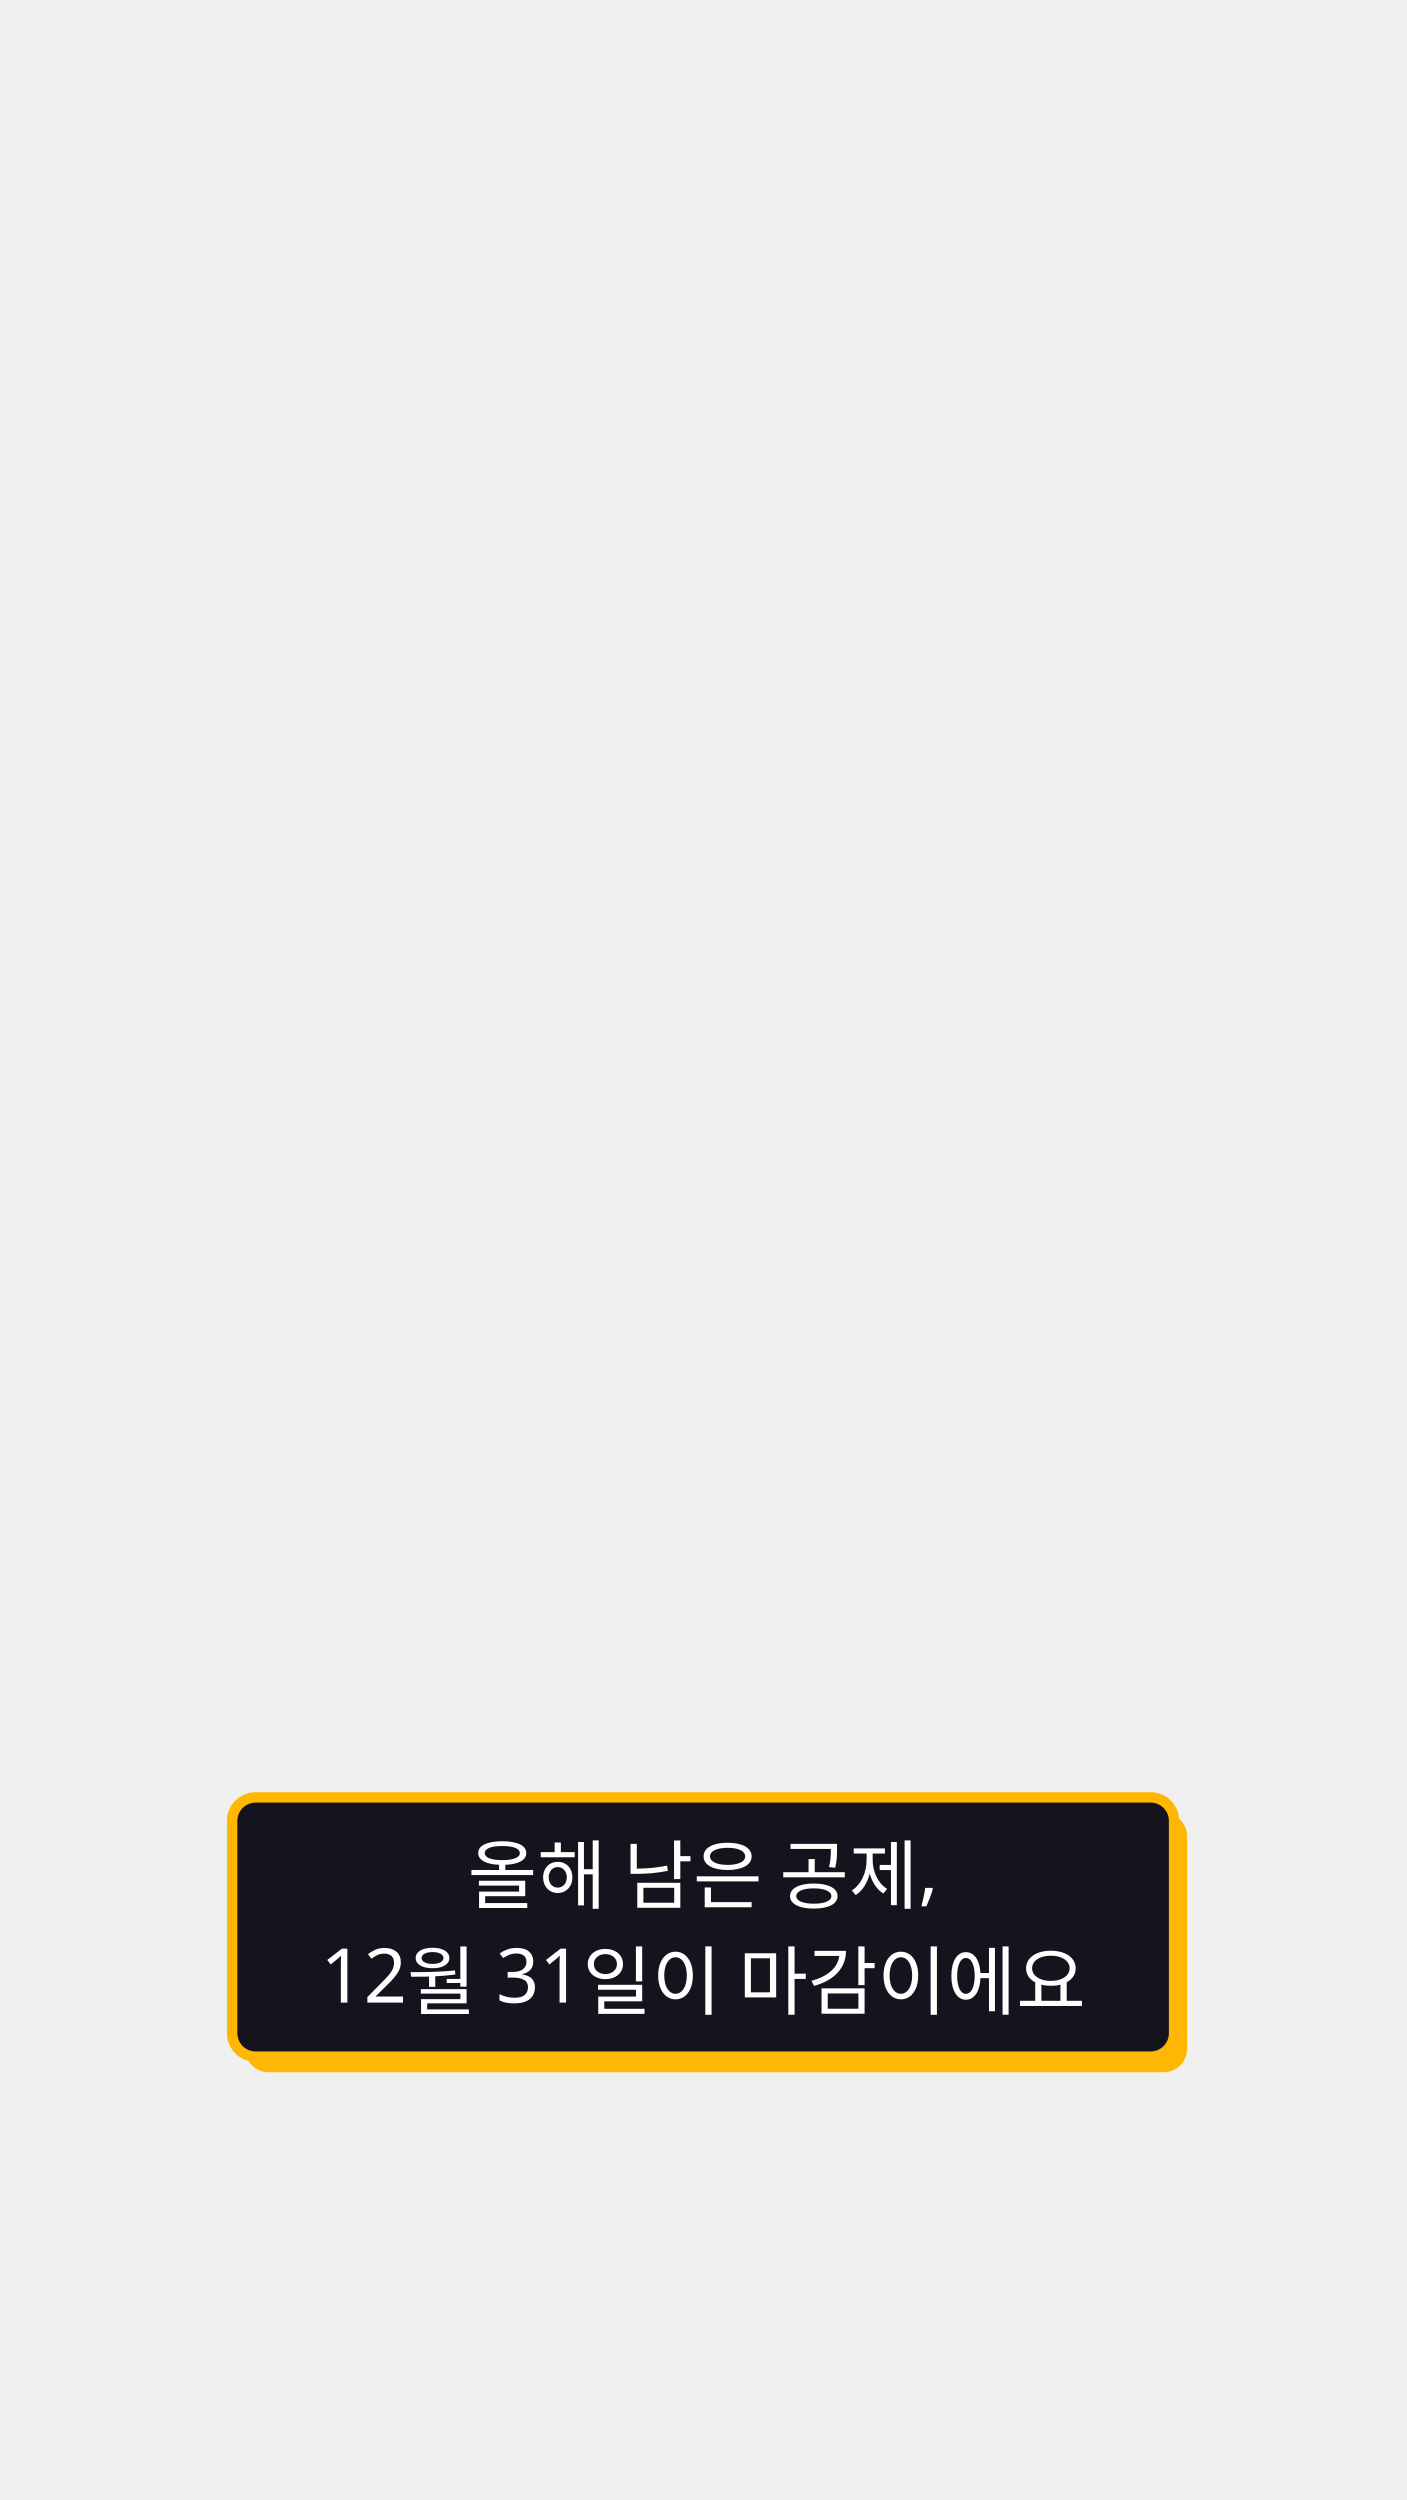
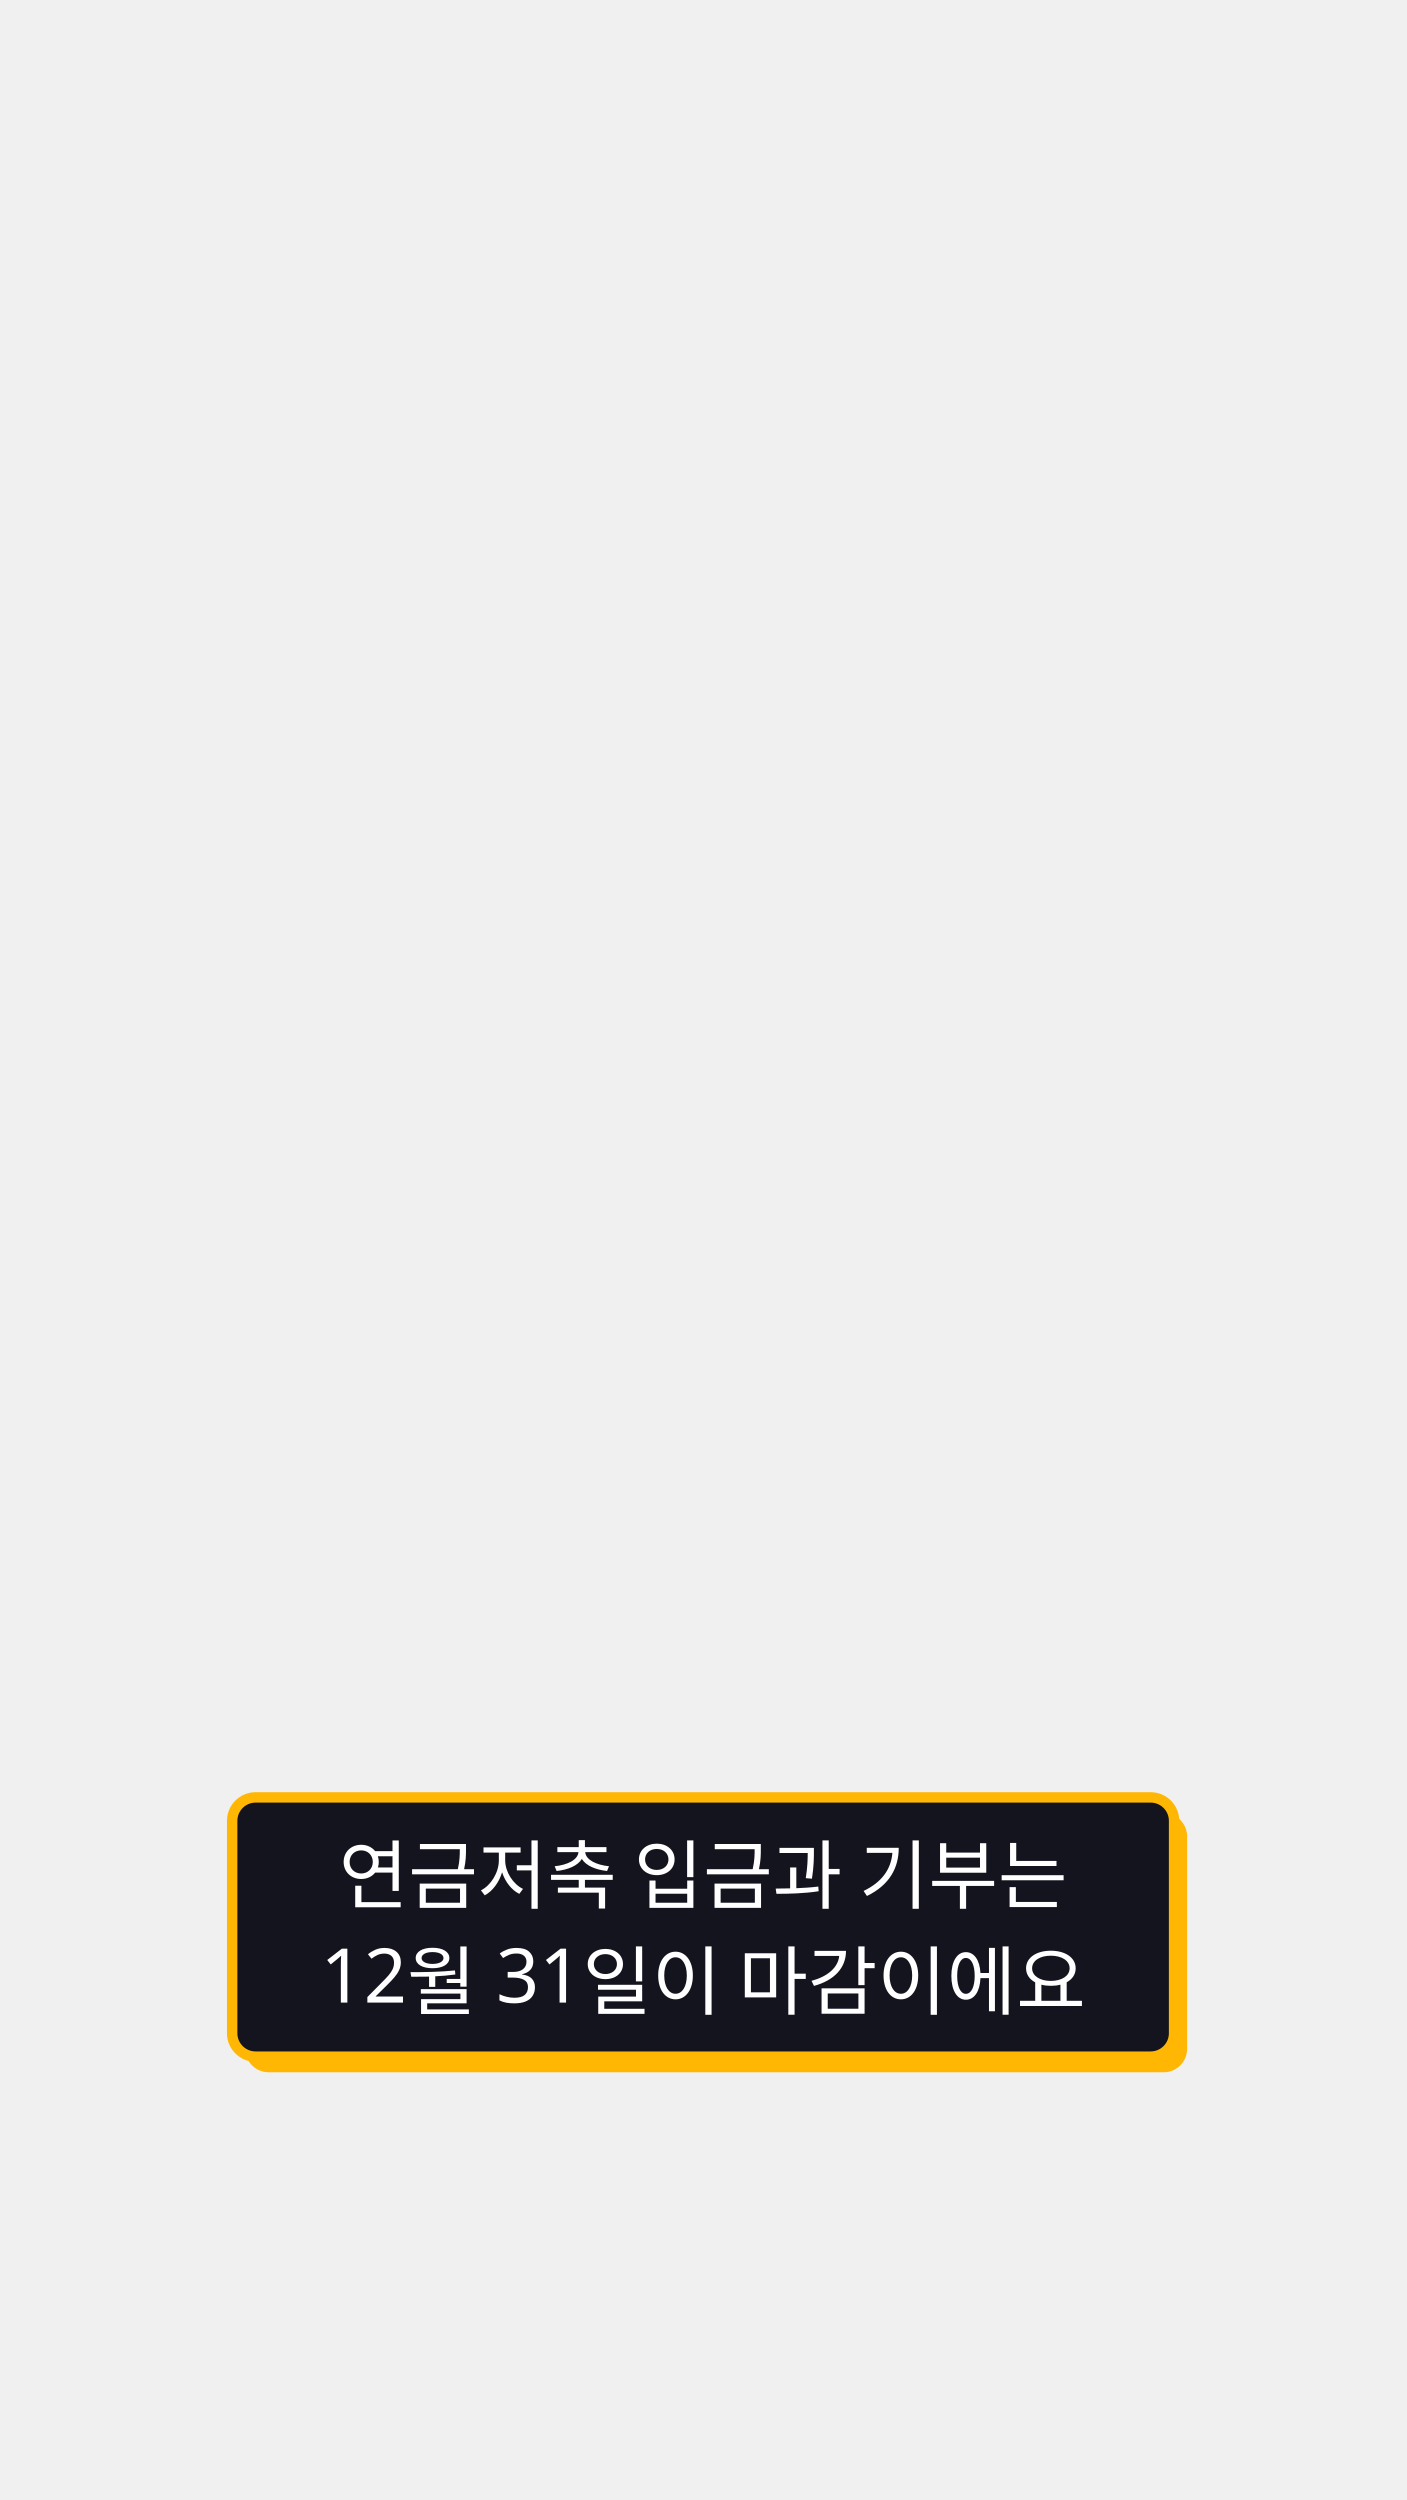
<svg xmlns="http://www.w3.org/2000/svg" width="1080" height="1920" viewBox="0 0 1080 1920">
  <rect x="0" y="0" width="1080" height="1920" fill="#000000" fill-opacity="0" />
  <rect x="188.3" y="1392.4" width="723.4" height="199.1" rx="18" fill="#ffb703" />
  <rect x="178.3" y="1380.4" width="723.4" height="199.1" rx="18" fill="#14141f" stroke="#ffb703" stroke-width="8" />
-   <text x="540" y="1461.4" font-family="Do Hyeon" font-size="58" fill="#ffffff" text-anchor="middle">올해 남은 공제,</text>
+   <text x="540" y="1461.4" font-family="Do Hyeon" font-size="58" fill="#ffffff" text-anchor="middle">연금저축 입금과 기부는</text>
  <text x="540" y="1538.0" font-family="Do Hyeon" font-size="58" fill="#ffffff" text-anchor="middle">12월 31일이 마감이에요</text>
</svg>
